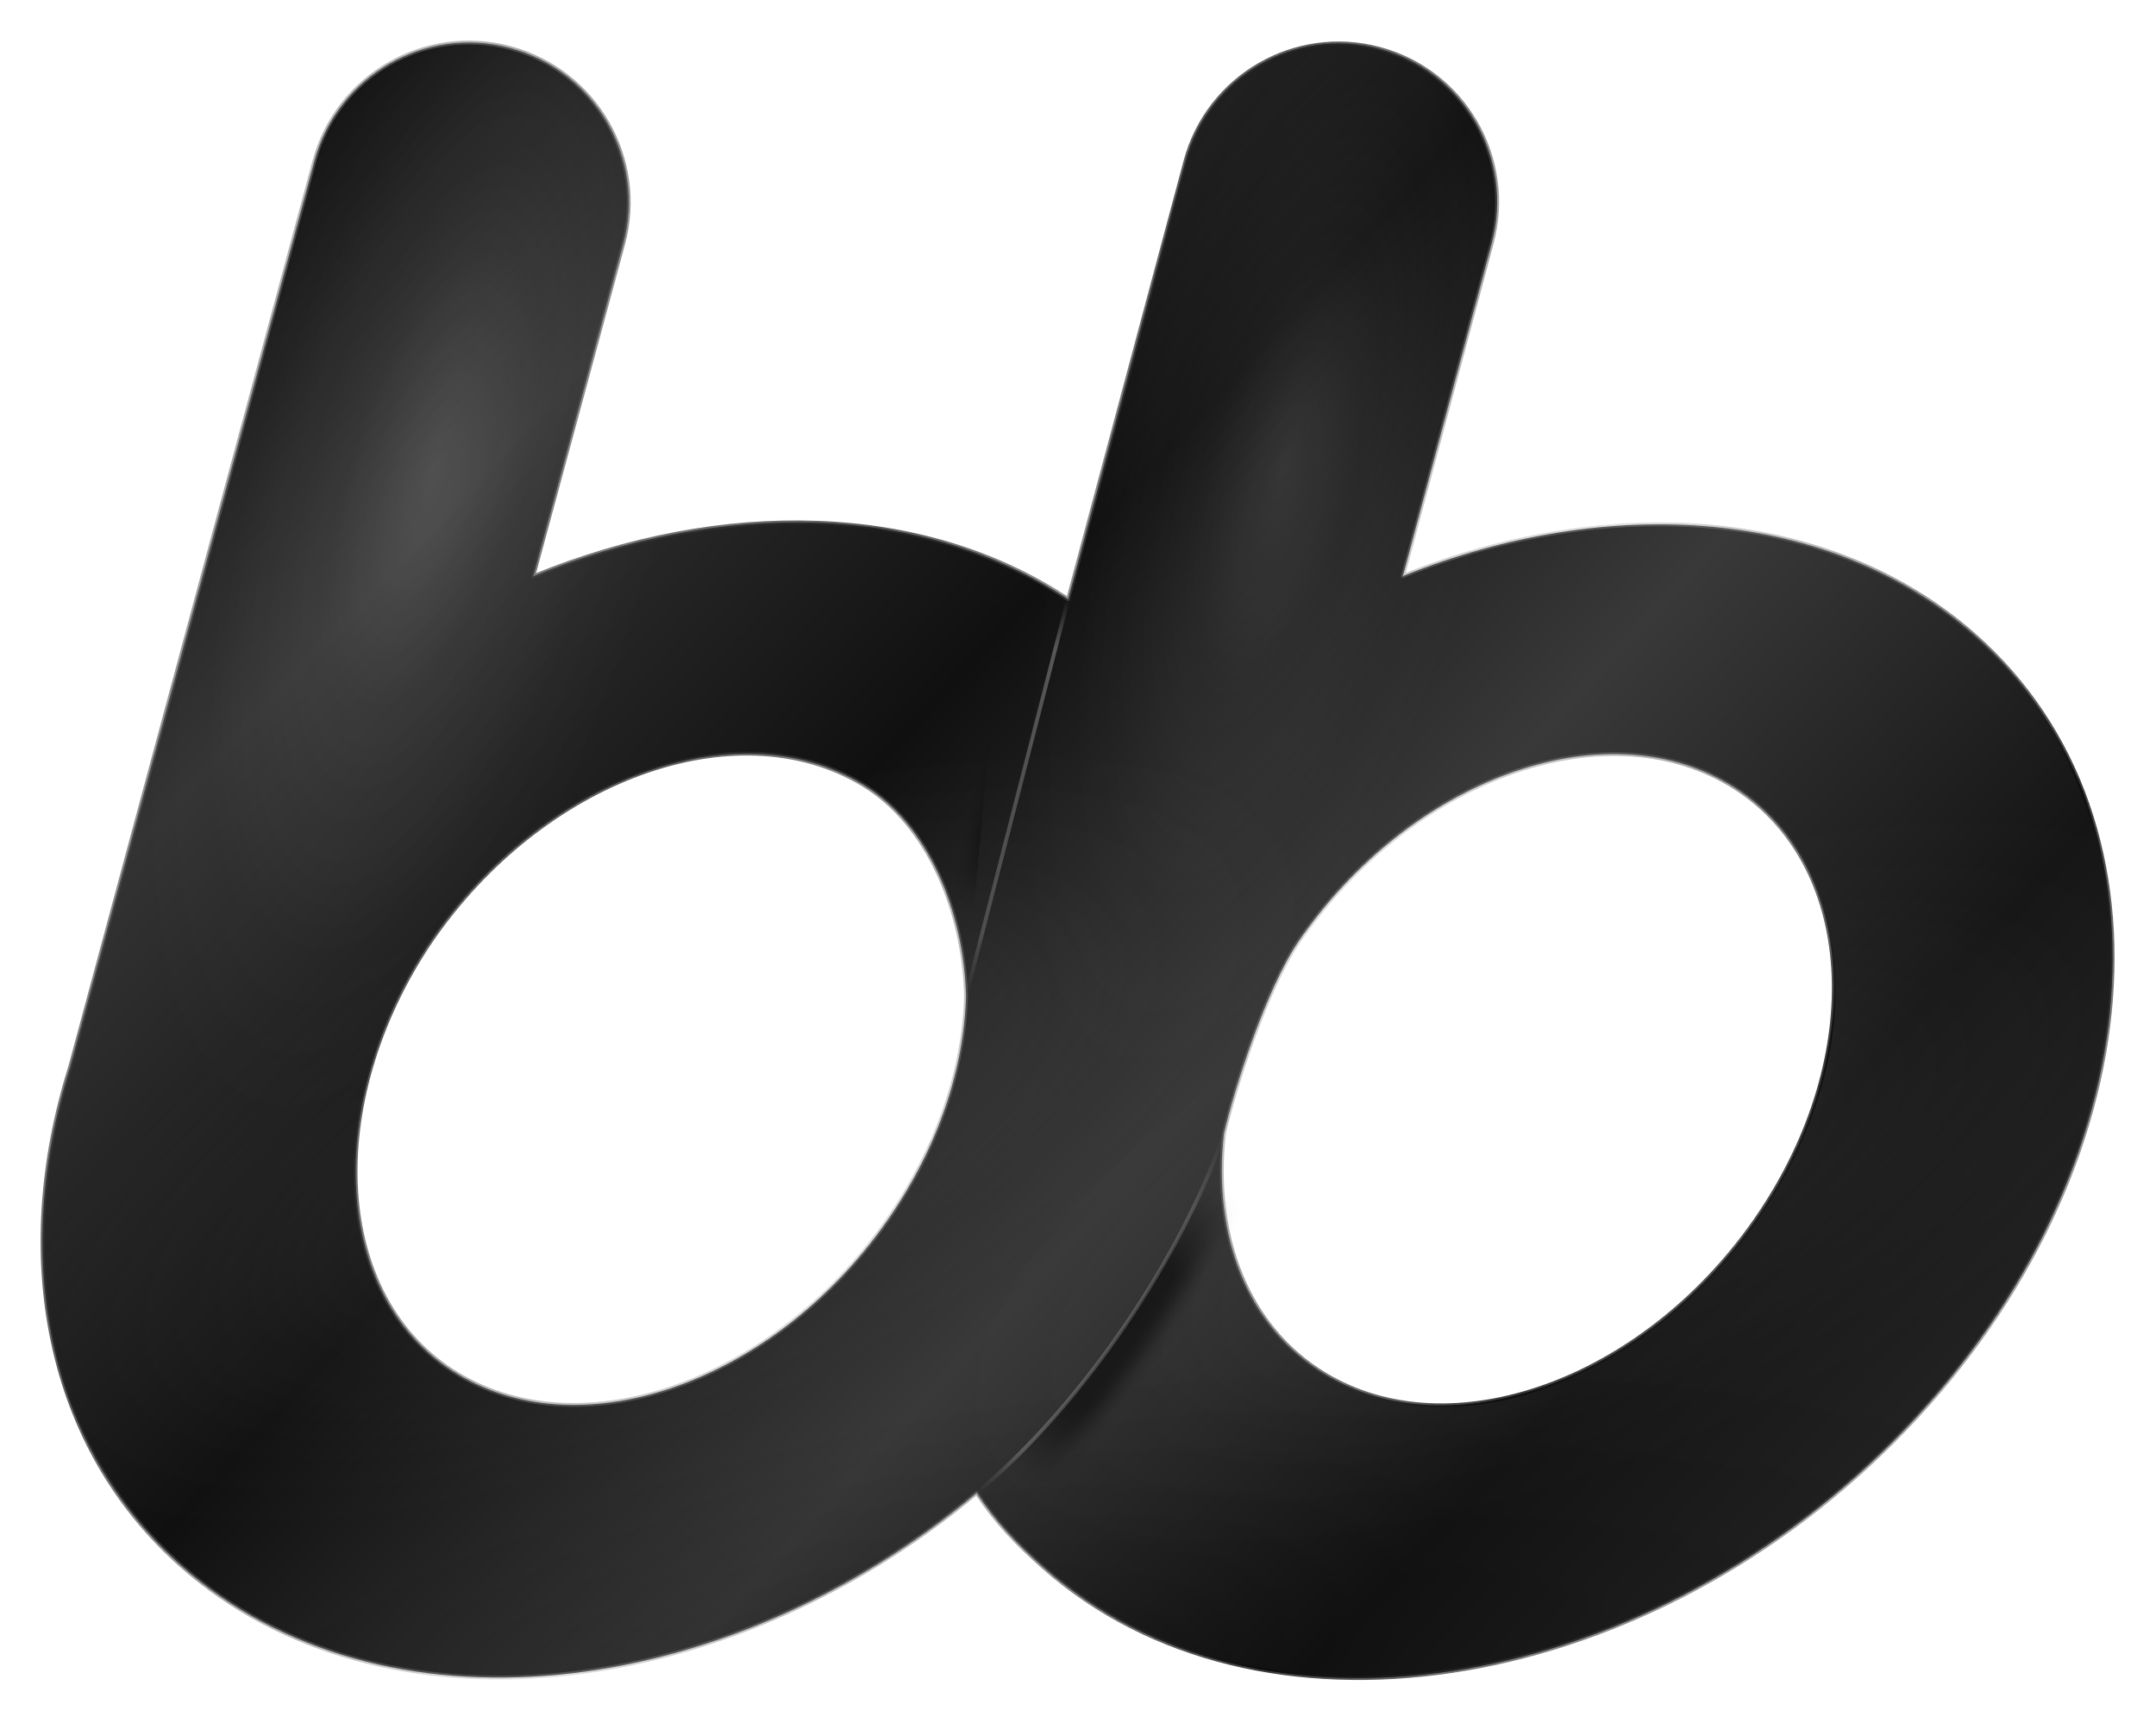
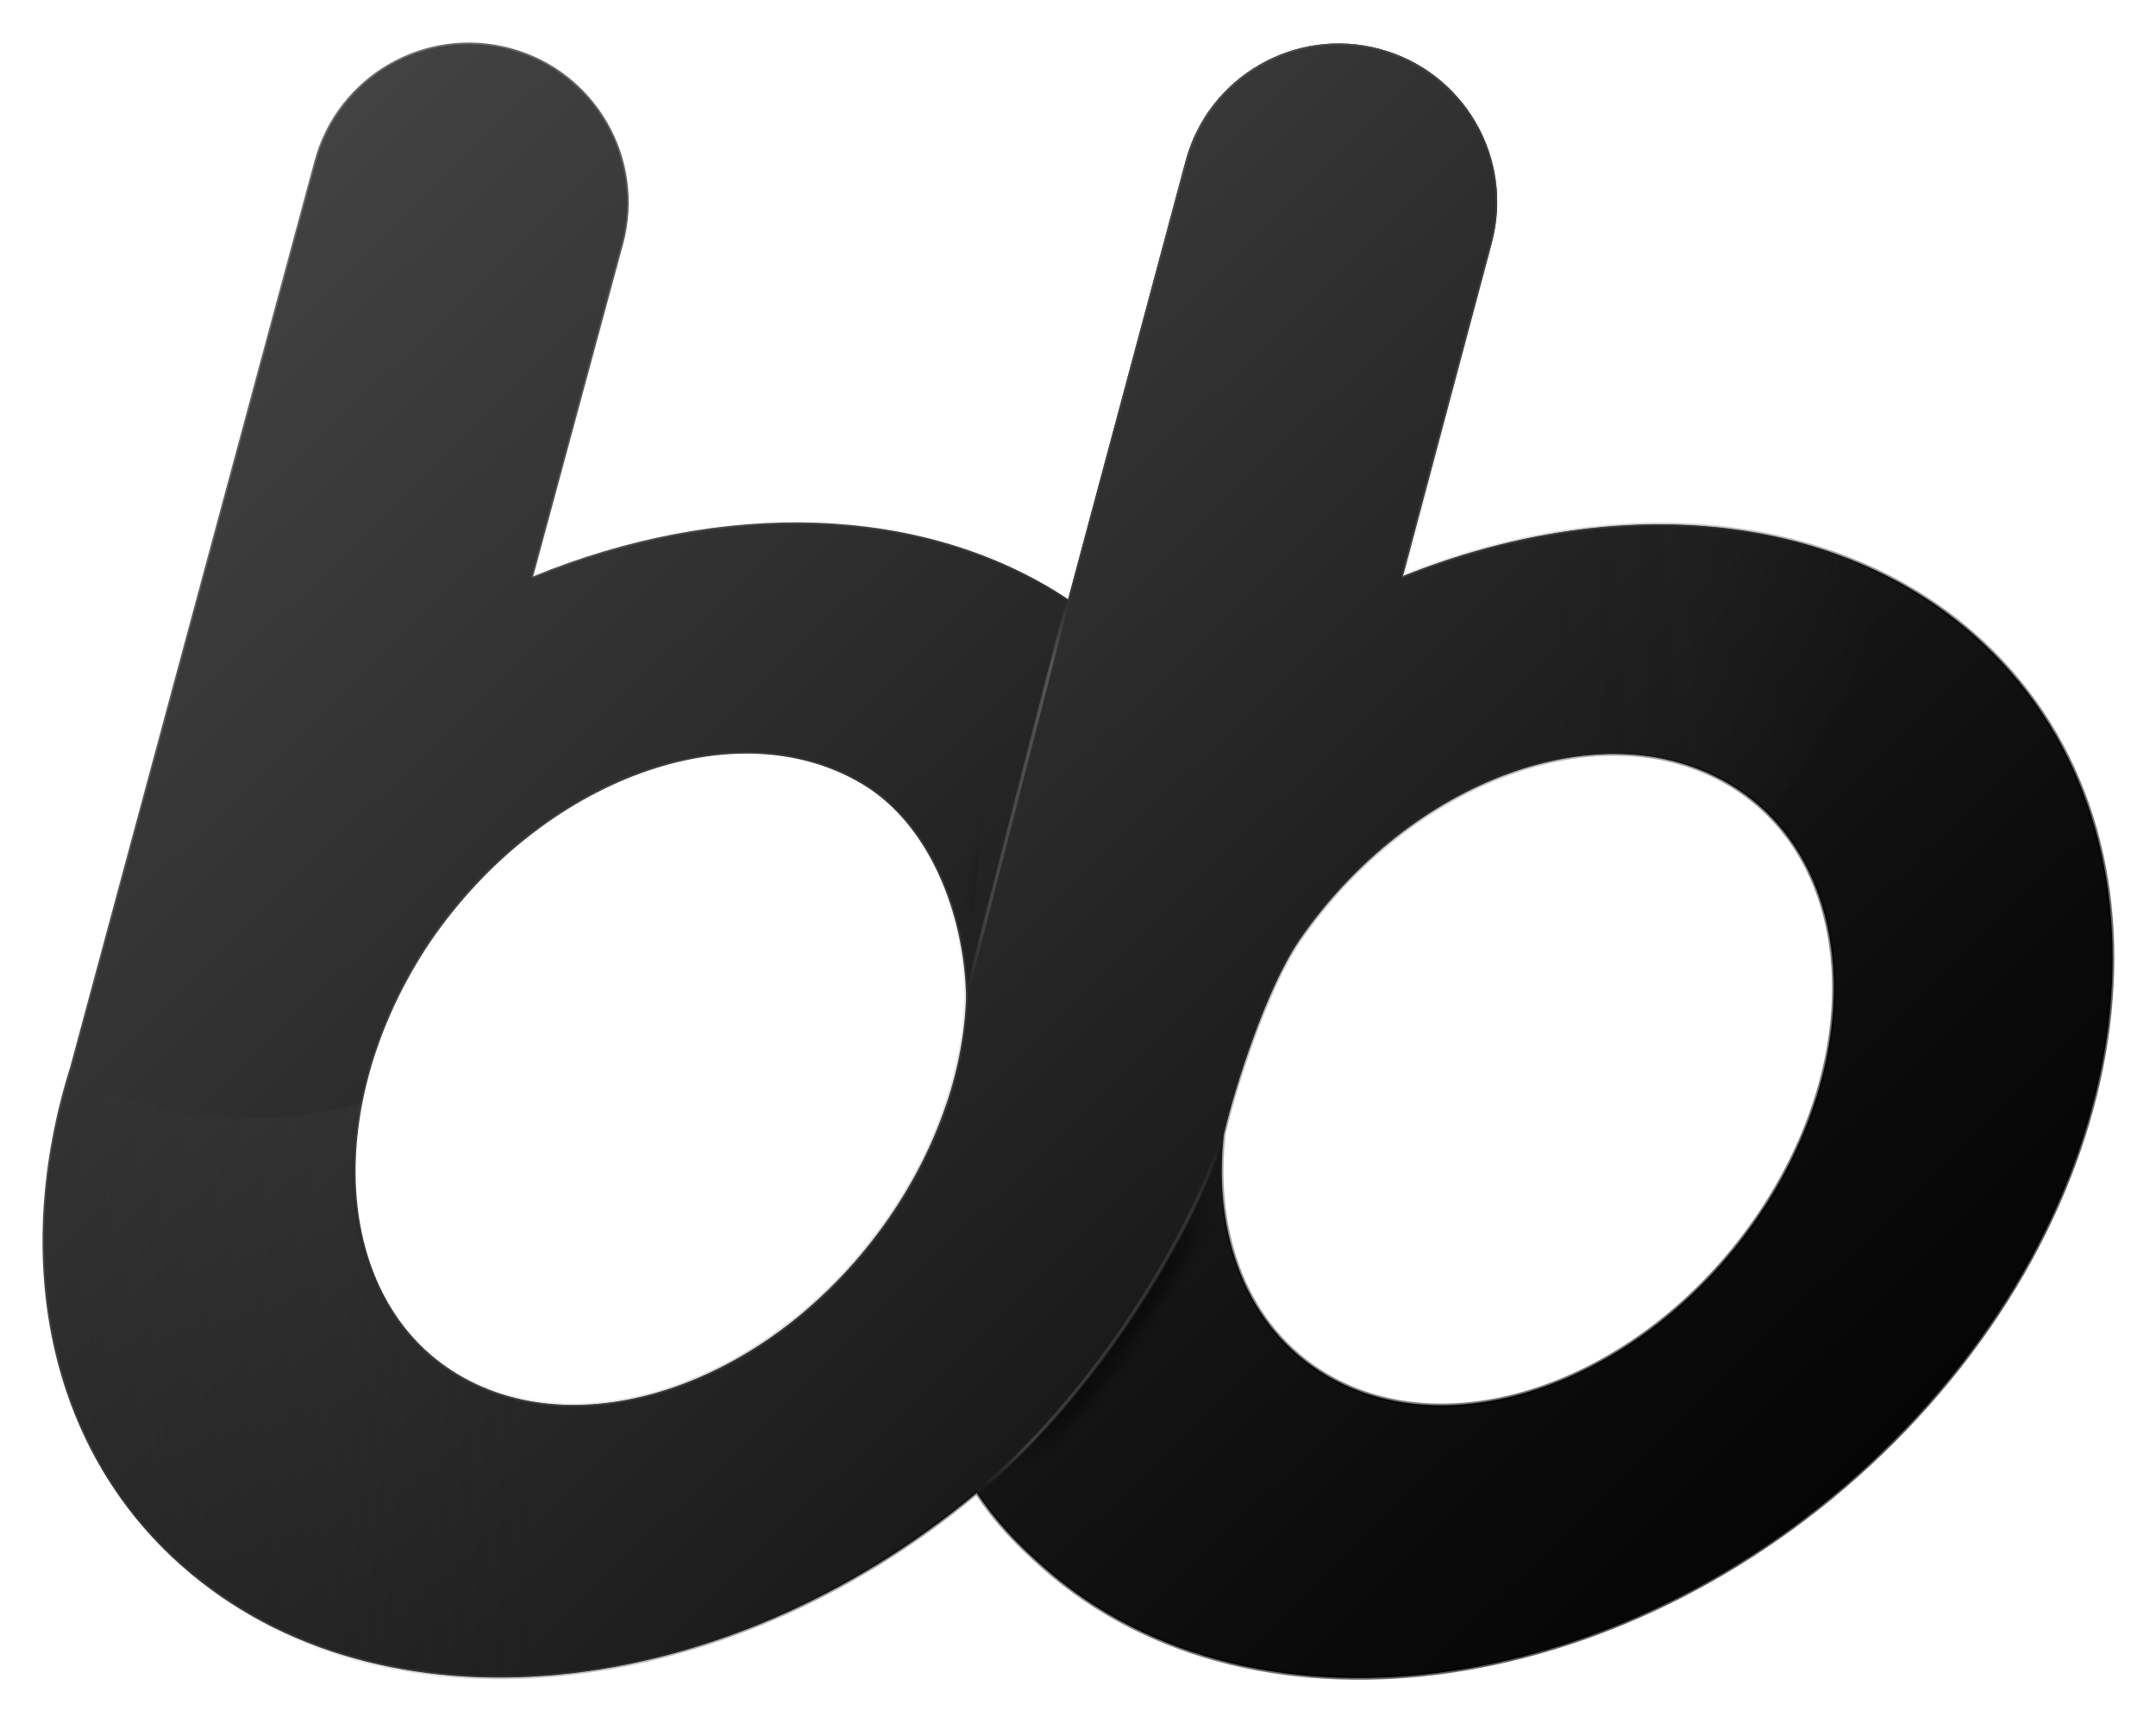
<svg xmlns="http://www.w3.org/2000/svg" viewBox="-8 -8 507 405" role="img" aria-labelledby="title desc">
  <defs>
    <path id="mark" fill-rule="evenodd" d="M243.173 132.901C209.16 110.325 161.732 109.355 117.39 127.537L138.53 49.419C143.962 29.344 132.062 8.673 111.974 3.291 91.943-2.077 71.348 9.793 65.95 29.816L8.449 243.115 8.431 243.11C-5.35 287.398 2.824 332.057 34.741 360.27 81.38 401.497 162.048 392.94 221.66 343.061 226.111 349.8 231.053 354.963 237.39 360.565 287.404 404.775 376.886 391.327 437.242 330.885 497.598 270.443 506.288 185.578 456.275 141.368 422.463 111.479 370.582 107.952 321.904 127.469L342.81 49.115C348.113 29.238 336.312 8.822 316.441 3.498 296.555-1.831 276.113 9.971 270.785 29.857L243.173 132.901ZM279.815 258.612C282.467 247.201 289.832 224.61 297.282 213.521 323.555 175.201 369.028 158.632 398.847 176.515 428.666 194.398 431.54 239.961 405.266 278.281L404.647 279.174C378.283 316.857 333.288 333.029 303.702 315.286 285.262 304.227 277.126 282.582 279.815 258.612ZM219.168 226.258C218.73 242.98 212.813 261.289 201.226 278.189L200.608 279.083C174.244 316.766 129.249 332.936 99.663 315.193 70.077 297.449 67.626 251.559 93.243 213.428 119.516 175.108 164.988 158.541 194.807 176.423 210.476 185.82 218.698 206.643 219.168 226.258Z" />
-     <path id="upper-seam" d="M243.173 132.901 219.168 226.258" />
-     <path id="lower-seam" d="M221.66 343.061C247.234 321.797 270.309 286.682 279.815 258.612" />
-     <path id="upper-shadow-path" d="M240.292 144.104 224.449 205.719" />
-     <path id="lower-shadow-path" d="M228.5 335.5C245.5 320.5 263 294 274.5 270.5" />
    <clipPath id="mark-clip">
      <use href="#mark" clip-rule="evenodd" />
    </clipPath>
+     <path id="foreground-lower" d="       M8.431 243.11       C-5.35 287.398 2.824 332.057 34.741 360.27       C81.38 401.497 162.048 392.94 221.66 343.061       C246 322 262 286 263 249       C243 258 220 270 201.226 278.189       L200.608 279.083       C174.244 316.766 129.249 332.936 99.663 315.193       C79 302.8 70.1 276.5 77.2 251.4       C51 258 27 256 8.431 243.11Z" />
+     <path id="foreground-center" d="       M243.173 132.901       L270.785 29.857       C276.113 9.971 296.555-1.831 316.441 3.498       C336.312 8.822 348.113 29.238 342.81 49.115       L321.904 127.469       C315 149 306 184 297.282 213.521       C289.832 224.61 282.467 247.201 279.815 258.612       C271.888 283.856 256.827 308.983 234.942 330.899       C230.9 334.947 225.944 339.439 221.66 343.061       C191 349 176 322 183 292       C206 274 220 250 219.168 226.258       L243.173 132.901Z" />
+     <path id="foreground-upper" d="       M321.904 127.469       C360 112 406 109 437 129       C430 149 420 168 408 183       C405 180 402 178 398.847 176.515       C369.028 158.632 323.555 175.201 297.282 213.521       C302 180 310 149 321.904 127.469Z" />
+     <path id="upper-seam" d="M243.173 132.901 219.168 226.258" />
+     <path id="lower-seam" d="M221.66 343.061C247.234 321.797 270.309 286.682 279.815 258.612" />
+     <linearGradient id="background-fill" x1="74" y1="18" x2="424" y2="377" gradientUnits="userSpaceOnUse">
+       <stop stop-color="#424242" />
+       <stop offset=".28" stop-color="#303030" />
+       <stop offset=".57" stop-color="#1b1b1b" />
+       <stop offset=".82" stop-color="#0b0b0b" />
+       <stop offset="1" stop-color="#030303" />
+     </linearGradient>
+     <linearGradient id="foreground-fill" x1="74" y1="18" x2="424" y2="377" gradientUnits="userSpaceOnUse">
+       <stop stop-color="#4c4c4c" />
+       <stop offset=".28" stop-color="#373737" />
+       <stop offset=".57" stop-color="#212121" />
+       <stop offset=".82" stop-color="#0f0f0f" />
+       <stop offset="1" stop-color="#050505" />
+     </linearGradient>
+     <linearGradient id="lower-fade" x1="8" y1="0" x2="118" y2="0" gradientUnits="userSpaceOnUse">
+       <stop stop-color="#fff" stop-opacity="0" />
+       <stop offset=".58" stop-color="#fff" stop-opacity=".72" />
+       <stop offset="1" stop-color="#fff" />
+     </linearGradient>
+     <linearGradient id="upper-fade" x1="355" y1="0" x2="439" y2="0" gradientUnits="userSpaceOnUse">
+       <stop stop-color="#fff" />
+       <stop offset=".42" stop-color="#fff" stop-opacity=".88" />
+       <stop offset="1" stop-color="#fff" stop-opacity="0" />
+     </linearGradient>
+     <mask id="lower-mask" maskUnits="userSpaceOnUse" x="-16" y="190" width="292" height="210">
+       <rect x="-16" y="190" width="292" height="210" fill="url(#lower-fade)" />
+     </mask>
+     <mask id="upper-mask" maskUnits="userSpaceOnUse" x="286" y="96" width="170" height="128">
+       <rect x="286" y="96" width="170" height="128" fill="url(#upper-fade)" />
+     </mask>
+     <linearGradient id="outline" x1="62" y1="10" x2="438" y2="382" gradientUnits="userSpaceOnUse">
+       <stop stop-color="#fff" stop-opacity=".23" />
+       <stop offset=".4" stop-color="#fff" stop-opacity=".06" />
+       <stop offset=".66" stop-color="#000" stop-opacity=".42" />
+       <stop offset="1" stop-color="#000" stop-opacity=".72" />
+     </linearGradient>
+     <linearGradient id="upper-shadow" x1="241" y1="141" x2="223" y2="211" gradientUnits="userSpaceOnUse">
+       <stop stop-color="#000" stop-opacity="0" />
+       <stop offset=".2" stop-color="#000" stop-opacity=".48" />
+       <stop offset=".78" stop-color="#000" stop-opacity=".5" />
+       <stop offset="1" stop-color="#000" stop-opacity="0" />
+     </linearGradient>
+     <linearGradient id="lower-shadow" x1="229" y1="336" x2="275" y2="270" gradientUnits="userSpaceOnUse">
+       <stop stop-color="#000" stop-opacity="0" />
+       <stop offset=".22" stop-color="#000" stop-opacity=".5" />
+       <stop offset=".76" stop-color="#000" stop-opacity=".54" />
+       <stop offset="1" stop-color="#000" stop-opacity="0" />
+     </linearGradient>
+     <linearGradient id="upper-rim" x1="243.173" y1="132.901" x2="219.168" y2="226.258" gradientUnits="userSpaceOnUse">
+       <stop stop-color="#fff" stop-opacity="0" />
+       <stop offset=".16" stop-color="#fff" stop-opacity=".2" />
+       <stop offset=".82" stop-color="#fff" stop-opacity=".13" />
+       <stop offset="1" stop-color="#fff" stop-opacity="0" />
+     </linearGradient>
+     <linearGradient id="lower-rim" x1="221.66" y1="343.061" x2="279.815" y2="258.612" gradientUnits="userSpaceOnUse">
+       <stop stop-color="#fff" stop-opacity="0" />
+       <stop offset=".16" stop-color="#fff" stop-opacity=".16" />
+       <stop offset=".8" stop-color="#fff" stop-opacity=".11" />
+       <stop offset="1" stop-color="#fff" stop-opacity="0" />
+     </linearGradient>
    <clipPath id="upper-underlap">
      <path d="M-40-40H243.173L219.168 226.258-40 440Z" />
    </clipPath>
    <clipPath id="lower-underlap">
      <path d="M221.66 343.061C247.234 321.797 270.309 286.682 279.815 258.612L540-40V440H-40Z" />
    </clipPath>
-     <linearGradient id="graphite" x1="42" y1="10" x2="444" y2="382" gradientUnits="userSpaceOnUse">
-       <stop stop-color="#0b0b0b" />
-       <stop offset=".2" stop-color="#333" />
-       <stop offset=".41" stop-color="#101010" />
-       <stop offset=".61" stop-color="#393939" />
-       <stop offset=".81" stop-color="#151515" />
-       <stop offset="1" stop-color="#292929" />
-     </linearGradient>
-     <linearGradient id="edge" x1="44" y1="12" x2="440" y2="380" gradientUnits="userSpaceOnUse">
-       <stop stop-color="#8a8a8a" stop-opacity=".5" />
-       <stop offset=".34" stop-color="#242424" stop-opacity=".75" />
-       <stop offset=".57" stop-color="#a0a0a0" stop-opacity=".34" />
-       <stop offset=".8" stop-color="#090909" stop-opacity=".8" />
-       <stop offset="1" stop-color="#747474" stop-opacity=".38" />
-     </linearGradient>
-     <radialGradient id="surface-light">
-       <stop stop-color="#fff" stop-opacity=".32" />
-       <stop offset=".34" stop-color="#fff" stop-opacity=".13" />
-       <stop offset=".76" stop-color="#fff" stop-opacity=".025" />
-       <stop offset="1" stop-color="#fff" stop-opacity="0" />
-     </radialGradient>
-     <radialGradient id="surface-dark">
-       <stop stop-color="#000" stop-opacity=".7" />
-       <stop offset=".58" stop-color="#000" stop-opacity=".22" />
-       <stop offset="1" stop-color="#000" stop-opacity="0" />
-     </radialGradient>
-     <linearGradient id="upper-shadow" x1="240.292" y1="144.104" x2="224.449" y2="205.719" gradientUnits="userSpaceOnUse">
-       <stop stop-color="#000" stop-opacity="0" />
-       <stop offset=".24" stop-color="#000" stop-opacity=".48" />
-       <stop offset=".74" stop-color="#000" stop-opacity=".5" />
-       <stop offset="1" stop-color="#000" stop-opacity="0" />
-     </linearGradient>
-     <linearGradient id="lower-shadow" x1="228.5" y1="335.5" x2="274.5" y2="270.5" gradientUnits="userSpaceOnUse">
-       <stop stop-color="#000" stop-opacity="0" />
-       <stop offset=".24" stop-color="#000" stop-opacity=".5" />
-       <stop offset=".74" stop-color="#000" stop-opacity=".54" />
-       <stop offset="1" stop-color="#000" stop-opacity="0" />
-     </linearGradient>
-     <linearGradient id="upper-rim" x1="243.173" y1="132.901" x2="219.168" y2="226.258" gradientUnits="userSpaceOnUse">
-       <stop stop-color="#fff" stop-opacity="0" />
-       <stop offset=".12" stop-color="#fff" stop-opacity=".28" />
-       <stop offset=".84" stop-color="#fff" stop-opacity=".18" />
-       <stop offset="1" stop-color="#fff" stop-opacity="0" />
-     </linearGradient>
-     <linearGradient id="lower-rim" x1="221.66" y1="343.061" x2="279.815" y2="258.612" gradientUnits="userSpaceOnUse">
-       <stop stop-color="#fff" stop-opacity="0" />
-       <stop offset=".14" stop-color="#fff" stop-opacity=".22" />
-       <stop offset=".82" stop-color="#fff" stop-opacity=".16" />
-       <stop offset="1" stop-color="#fff" stop-opacity="0" />
-     </linearGradient>
-     <filter id="blur-2" x="-40%" y="-40%" width="180%" height="180%" color-interpolation-filters="sRGB">
-       <feGaussianBlur stdDeviation="2" />
+     <filter id="seam-blur" x="-45%" y="-45%" width="190%" height="190%" color-interpolation-filters="sRGB">
+       <feGaussianBlur stdDeviation="2.1" />
    </filter>
  </defs>
-   <use href="#mark" fill="url(#graphite)" fill-rule="evenodd" />
+   <use href="#mark" fill="url(#background-fill)" fill-rule="evenodd" />
  <g clip-path="url(#mark-clip)">
-     <ellipse cx="94" cy="102" rx="58" ry="163" transform="rotate(15 94 102)" fill="url(#surface-light)" opacity=".48" />
-     <ellipse cx="294" cy="101" rx="51" ry="153" transform="rotate(15 294 101)" fill="url(#surface-light)" opacity=".4" />
-     <ellipse cx="145" cy="260" rx="174" ry="70" transform="rotate(-24 145 260)" fill="url(#surface-light)" opacity=".44" />
-     <ellipse cx="367" cy="270" rx="167" ry="67" transform="rotate(-23 367 270)" fill="url(#surface-light)" opacity=".35" />
-     <ellipse cx="252" cy="385" rx="232" ry="68" transform="rotate(-8 252 385)" fill="url(#surface-dark)" opacity=".42" />
+     <use href="#foreground-lower" fill="url(#foreground-fill)" mask="url(#lower-mask)" />
+     <use href="#foreground-center" fill="url(#foreground-fill)" />
+     <use href="#foreground-upper" fill="url(#foreground-fill)" mask="url(#upper-mask)" />
  </g>
-   <g clip-path="url(#upper-underlap)">
-     <use href="#upper-shadow-path" transform="translate(-2 -.5)" fill="none" stroke="url(#upper-shadow)" stroke-width="9" stroke-linecap="butt" filter="url(#blur-2)" />
+   <g clip-path="url(#mark-clip)">
+     <g clip-path="url(#upper-underlap)">
+       <path d="M240.8 142.2 224.2 207.2" fill="none" stroke="url(#upper-shadow)" stroke-width="8" stroke-linecap="butt" filter="url(#seam-blur)" />
+     </g>
+     <g clip-path="url(#lower-underlap)">
+       <path d="M228.5 335.5C246 320 263 294 274.5 270.5" fill="none" stroke="url(#lower-shadow)" stroke-width="9" stroke-linecap="butt" filter="url(#seam-blur)" />
+     </g>
  </g>
-   <g clip-path="url(#lower-underlap)">
-     <use href="#lower-shadow-path" transform="translate(2 1.5)" fill="none" stroke="url(#lower-shadow)" stroke-width="11" stroke-linecap="butt" filter="url(#blur-2)" />
-   </g>
-   <use href="#upper-seam" fill="none" stroke="url(#upper-rim)" stroke-width=".9" stroke-linecap="butt" />
-   <use href="#lower-seam" fill="none" stroke="url(#lower-rim)" stroke-width=".9" stroke-linecap="butt" />
-   <use href="#mark" fill="none" stroke="url(#edge)" stroke-width=".9" stroke-linejoin="round" fill-rule="evenodd" />
+   <use href="#upper-seam" fill="none" stroke="url(#upper-rim)" stroke-width=".8" />
+   <use href="#lower-seam" fill="none" stroke="url(#lower-rim)" stroke-width=".8" />
+   <use href="#mark" fill="none" stroke="url(#outline)" stroke-width=".8" stroke-linejoin="round" fill-rule="evenodd" />
</svg>
